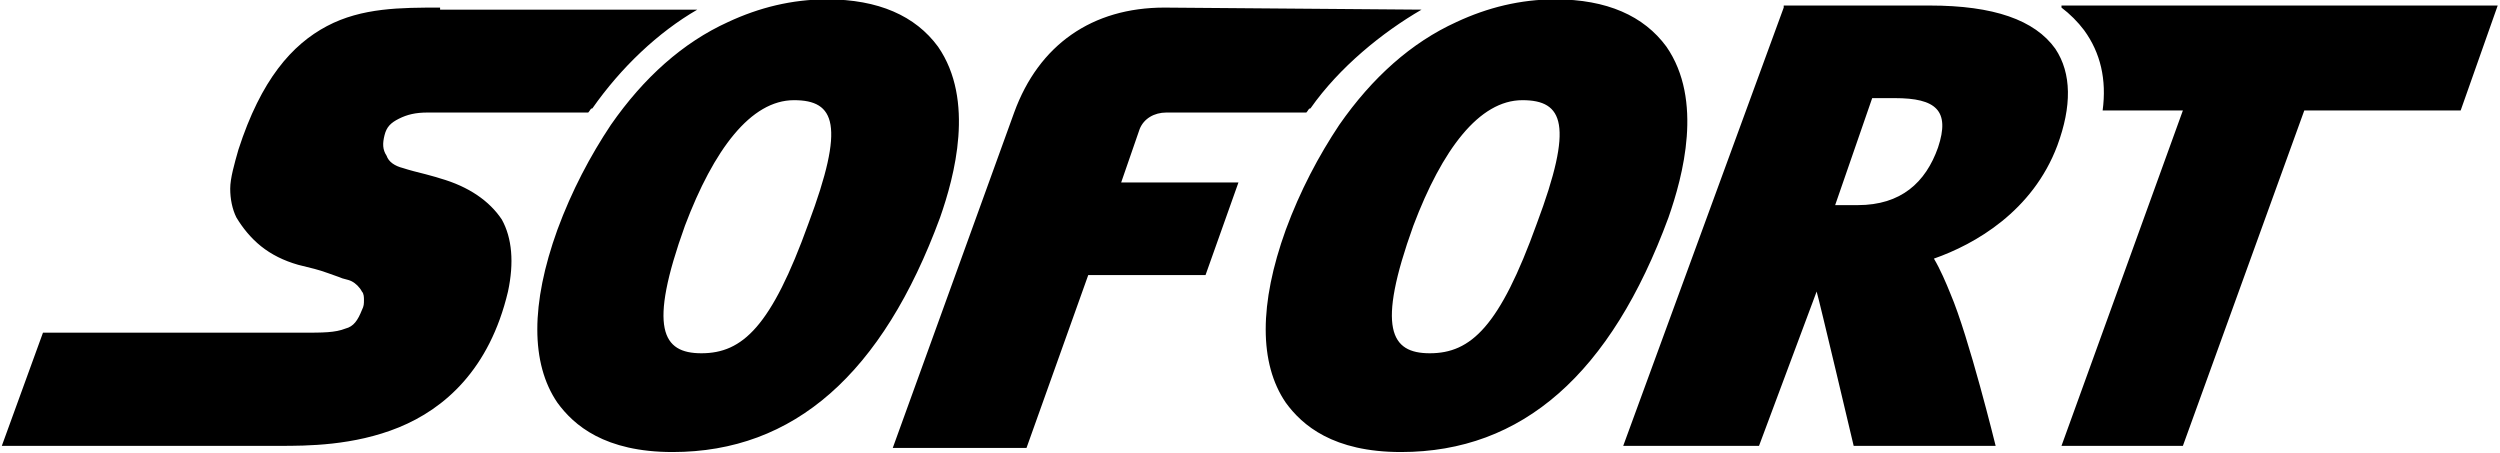
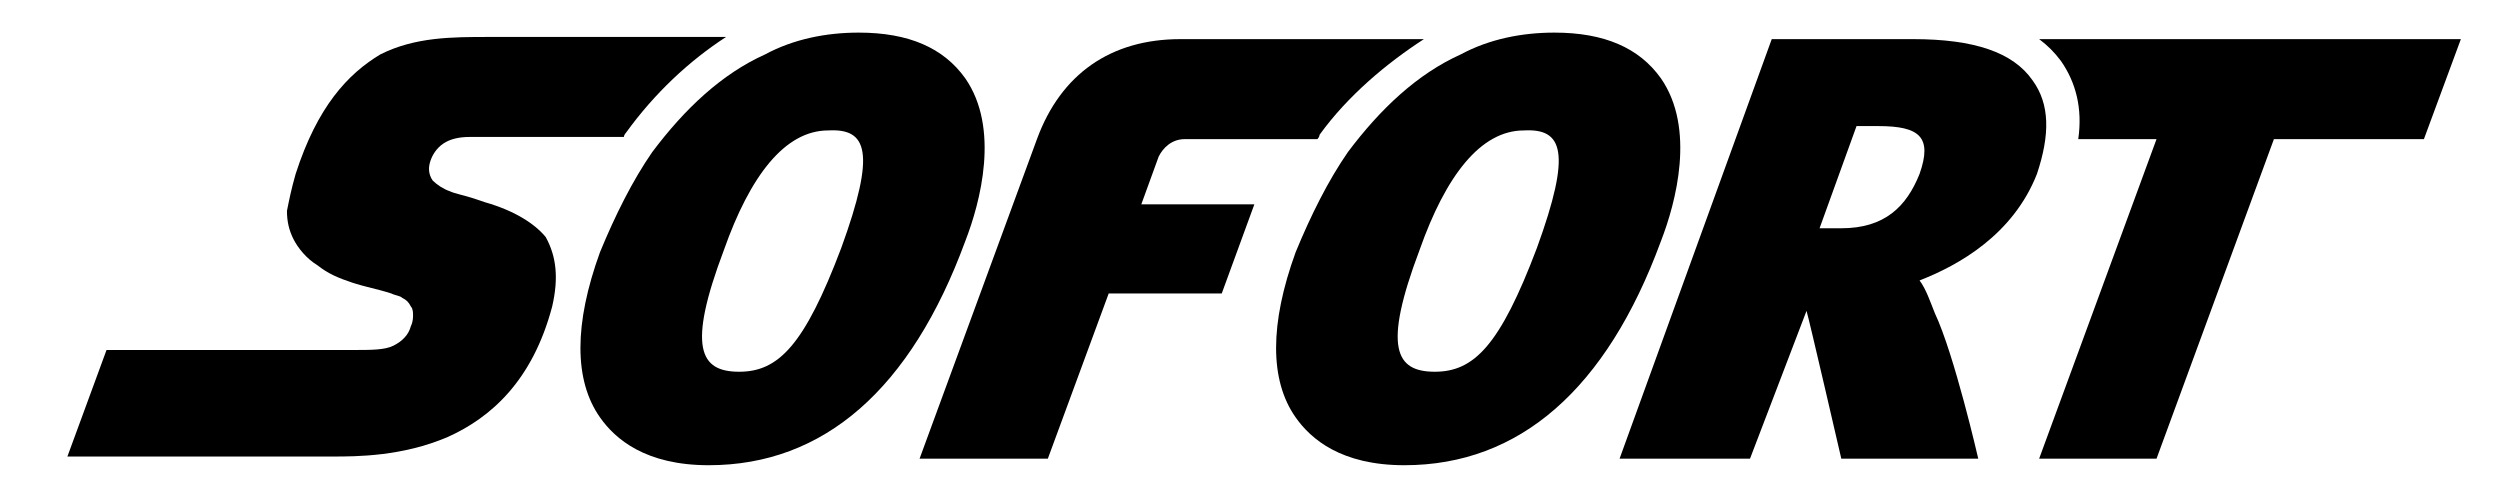
- <svg xmlns="http://www.w3.org/2000/svg" version="1.1" id="Layer_1" x="0px" y="0px" width="121.5px" height="22px" viewBox="0 0 121.5 22" style="enable-background:new 0 0 121.5 22;" xml:space="preserve">
-   <g id="layer1" transform="translate(85.78837,-282.2312)">
-     <path id="path66" d="M-45.6,282.2c-1.7,0-3.3,0.4-4.8,1.1c-2.2,1-4.1,2.7-5.7,5c-1,1.5-1.9,3.2-2.6,5.1   c-1.3,3.6-1.3,6.5,0,8.4c0.8,1.1,2.3,2.4,5.6,2.4h0c5.9,0,10.2-3.8,13-11.4c0.7-2,1.7-5.7-0.1-8.3C-41.3,283-43.1,282.2-45.6,282.2   L-45.6,282.2z M-10.2,282.2c-1.7,0-3.3,0.4-4.8,1.1c-2.2,1-4.1,2.7-5.7,5c-1,1.5-1.9,3.2-2.6,5.1c-1.3,3.6-1.3,6.5,0,8.4   c0.8,1.1,2.3,2.4,5.6,2.4h0c5.9,0,10.2-3.8,13-11.4c0.7-2,1.7-5.7-0.1-8.3C-5.9,283-7.7,282.2-10.2,282.2z M-64.4,282.6   c-1.9,0-3.8,0-5.5,0.9c-1.7,0.9-3.2,2.6-4.3,6c-0.2,0.7-0.4,1.4-0.4,1.9c0,0.5,0.1,1,0.3,1.4c0.3,0.5,0.7,1,1.2,1.4   c0.5,0.4,1.1,0.7,1.8,0.9c0,0,0.4,0.1,0.8,0.2c0.4,0.1,0.9,0.3,1.2,0.4c0.2,0.1,0.4,0.1,0.6,0.2c0.2,0.1,0.4,0.3,0.5,0.5   c0.1,0.1,0.1,0.3,0.1,0.4c0,0.2,0,0.3-0.1,0.5c-0.2,0.5-0.4,0.8-0.8,0.9c-0.5,0.2-1.1,0.2-2.1,0.2h-12.6l-2,5.5h13.5   c1.3,0,3.6,0,5.8-0.9c2.2-0.9,4.4-2.8,5.3-6.6c0.3-1.4,0.2-2.6-0.3-3.5c-0.6-0.9-1.6-1.6-3-2c0,0-0.3-0.1-0.7-0.2   c-0.4-0.1-0.8-0.2-1.1-0.3c-0.4-0.1-0.7-0.3-0.8-0.6c-0.2-0.3-0.2-0.6-0.1-1c0.1-0.4,0.3-0.6,0.7-0.8c0.4-0.2,0.8-0.3,1.4-0.3h7.8   c0.1-0.1,0.1-0.2,0.2-0.2c1.4-2,3.2-3.7,5.1-4.8H-64.4z M-29.2,282.6c-3.5,0-6.1,1.8-7.3,5.1l-5.9,16.3h6.5l3-8.4l5.7,0l1.6-4.5   l-5.7,0l0.9-2.6c0.2-0.5,0.7-0.8,1.3-0.8c0.4,0,4.6,0,6.8,0c0.1-0.1,0.1-0.2,0.2-0.2c1.4-2,3.5-3.7,5.4-4.8L-29.2,282.6   L-29.2,282.6z M0.9,282.6l-7.8,21.3h6.6l2.8-7.5c0.1,0.3,1.8,7.5,1.8,7.5h6.9c0,0-1.3-5.3-2.2-7.4c-0.2-0.5-0.5-1.2-0.8-1.7   c2-0.7,4.8-2.3,6-5.5c0.7-1.9,0.7-3.5-0.1-4.7c-1-1.4-3-2.1-6.1-2.1H0.9L0.9,282.6z M14.4,282.6c0.4,0.3,0.8,0.7,1.1,1.1   c0.8,1.1,1.1,2.4,0.9,3.9h3.9l-5.9,16.3h5.9l5.9-16.3h7.6l1.8-5.1H14.4z M5.2,287h1.1c2,0,2.7,0.6,2.1,2.4   c-0.6,1.7-1.8,2.8-3.9,2.8h0l-1.1,0L5.2,287L5.2,287z M-47.2,287.1L-47.2,287.1c2,0,2.5,1.2,0.7,6h0c-1.8,5-3.2,6.3-5.2,6.3h0   c-1.9,0-2.6-1.2-0.8-6.2C-51.1,289.5-49.3,287.1-47.2,287.1L-47.2,287.1z M-11.8,287.1L-11.8,287.1c2,0,2.5,1.2,0.7,6   c-1.8,5-3.2,6.3-5.2,6.3h0c-1.9,0-2.6-1.2-0.8-6.2C-15.7,289.5-13.9,287.1-11.8,287.1L-11.8,287.1z" />
+ <svg xmlns="http://www.w3.org/2000/svg" version="1.1" id="Layer_1" x="0px" y="0px" width="115px" height="23px" viewBox="0 0 115 23" style="enable-background:new 0 0 115 23;" xml:space="preserve">
+   <g>
+     <path d="M22.3,9.3c0,0-0.3-0.1-0.6-0.2c-0.3-0.1-0.8-0.2-1-0.3c-0.3-0.1-0.6-0.3-0.8-0.5c-0.2-0.3-0.2-0.6-0.1-0.9   c0.1-0.3,0.3-0.6,0.6-0.8c0.3-0.2,0.7-0.3,1.2-0.3h7.1c0-0.1,0.1-0.2,0.1-0.2c1.3-1.8,2.9-3.3,4.6-4.4H22.5c-1.7,0-3.4,0-5,0.8   C16,3.4,14.6,4.9,13.6,8c-0.2,0.7-0.3,1.2-0.4,1.7c0,0.5,0.1,0.9,0.3,1.3c0.2,0.4,0.6,0.9,1.1,1.2c0.5,0.4,1,0.6,1.6,0.8   c0,0,0.3,0.1,0.7,0.2c0.4,0.1,0.8,0.2,1.1,0.3c0.2,0.1,0.4,0.1,0.5,0.2c0.2,0.1,0.3,0.2,0.4,0.4c0.1,0.1,0.1,0.3,0.1,0.4   c0,0.1,0,0.3-0.1,0.5c-0.1,0.4-0.4,0.7-0.8,0.9c-0.4,0.2-1,0.2-1.9,0.2H4.9l-1.8,4.9h12.2c1.1,0,3.2,0,5.3-0.9c2-0.9,3.9-2.6,4.8-6   c0.3-1.3,0.2-2.3-0.3-3.2C24.6,10.3,23.7,9.7,22.3,9.3z" />
+     <path d="M44.4,3.6c-1-1.4-2.6-2.1-4.9-2.1c-1.5,0-3,0.3-4.3,1c-2,0.9-3.7,2.5-5.2,4.5c-0.9,1.3-1.7,2.9-2.4,4.6   c-1.2,3.3-1.2,5.9,0,7.6c0.7,1,2.1,2.2,5,2.2h0c5.3,0,9.3-3.5,11.8-10.3C45.1,9.3,46,5.9,44.4,3.6z M38.7,11.4L38.7,11.4   c-1.7,4.5-2.9,5.7-4.7,5.7h0c-1.8,0-2.4-1.1-0.7-5.6c1.2-3.4,2.8-5.5,4.8-5.5h0C39.9,5.9,40.3,7,38.7,11.4z" />
+     <path d="M93.8,1.8c0.4,0.3,0.7,0.6,1,1c0.7,1,1,2.2,0.8,3.6h3.6l-5.4,14.7h5.4l5.4-14.7h6.9l1.7-4.6H93.8z" />
+     <path d="M76.4,3.6c-1-1.4-2.6-2.1-4.9-2.1c-1.5,0-3,0.3-4.3,1c-2,0.9-3.7,2.5-5.2,4.5c-0.9,1.3-1.7,2.9-2.4,4.6   c-1.2,3.3-1.2,5.9,0,7.6c0.7,1,2.1,2.2,5,2.2h0c5.3,0,9.3-3.5,11.8-10.3C77.1,9.3,78,5.9,76.4,3.6z M70.7,11.4   c-1.7,4.5-2.9,5.7-4.7,5.7h0c-1.8,0-2.4-1.1-0.7-5.6c1.2-3.4,2.8-5.5,4.8-5.5h0C71.9,5.9,72.3,7,70.7,11.4z" />
+     <path d="M53.3,7.2c0.2-0.4,0.6-0.8,1.2-0.8c0.3,0,4.1,0,6.1,0c0.1-0.1,0.1-0.2,0.1-0.2c1.3-1.8,3.1-3.3,4.8-4.4H54.3   c-3.2,0-5.5,1.6-6.6,4.6l-5.4,14.7h5.9l2.8-7.6l5.2,0l1.5-4.1l-5.2,0L53.3,7.2z" />
+     <path d="M93.5,3.7c-0.9-1.3-2.7-1.9-5.5-1.9h-6.5l-7,19.3h6l2.6-6.8c0.1,0.3,1.6,6.8,1.6,6.8H91c0,0-1.1-4.8-2-6.7   c-0.2-0.5-0.4-1.1-0.7-1.5c1.8-0.7,4.3-2.1,5.4-4.9C94.3,6.2,94.3,4.8,93.5,3.7z M88.3,8c-0.6,1.5-1.6,2.5-3.6,2.5h0l-1,0l1.7-4.7   v0h1C88.3,5.8,88.9,6.3,88.3,8z" />
  </g>
</svg>
